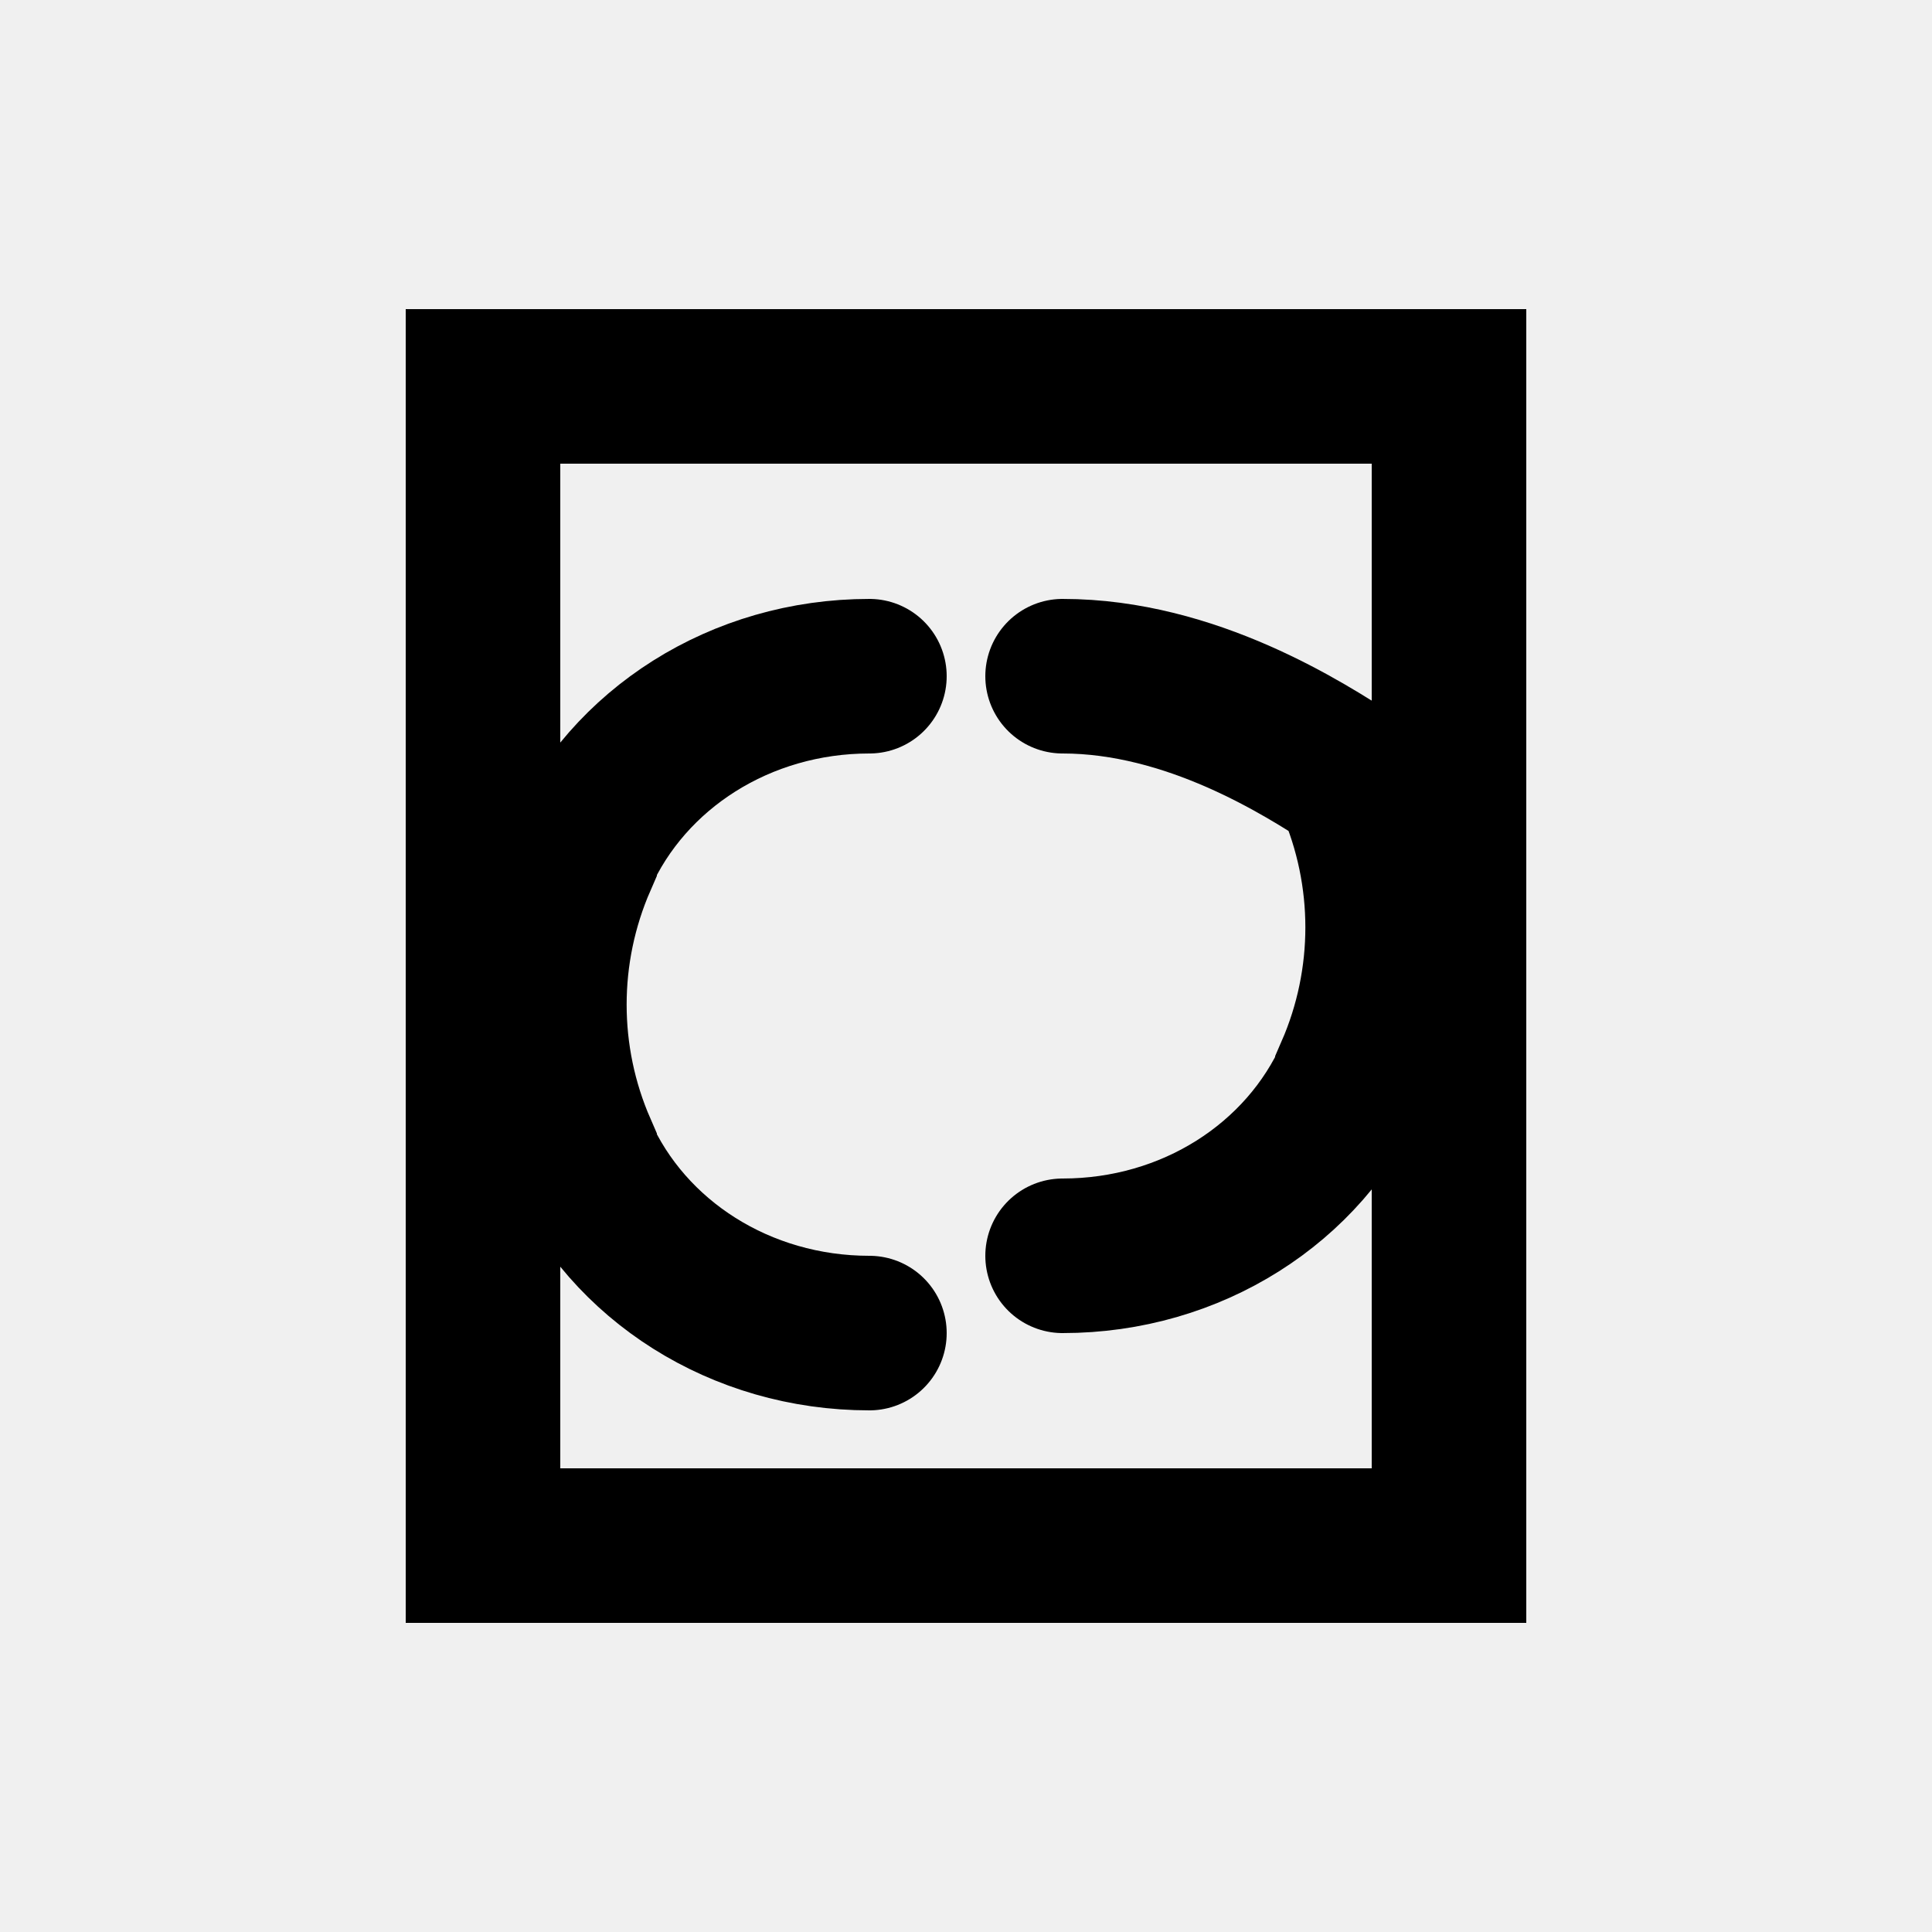
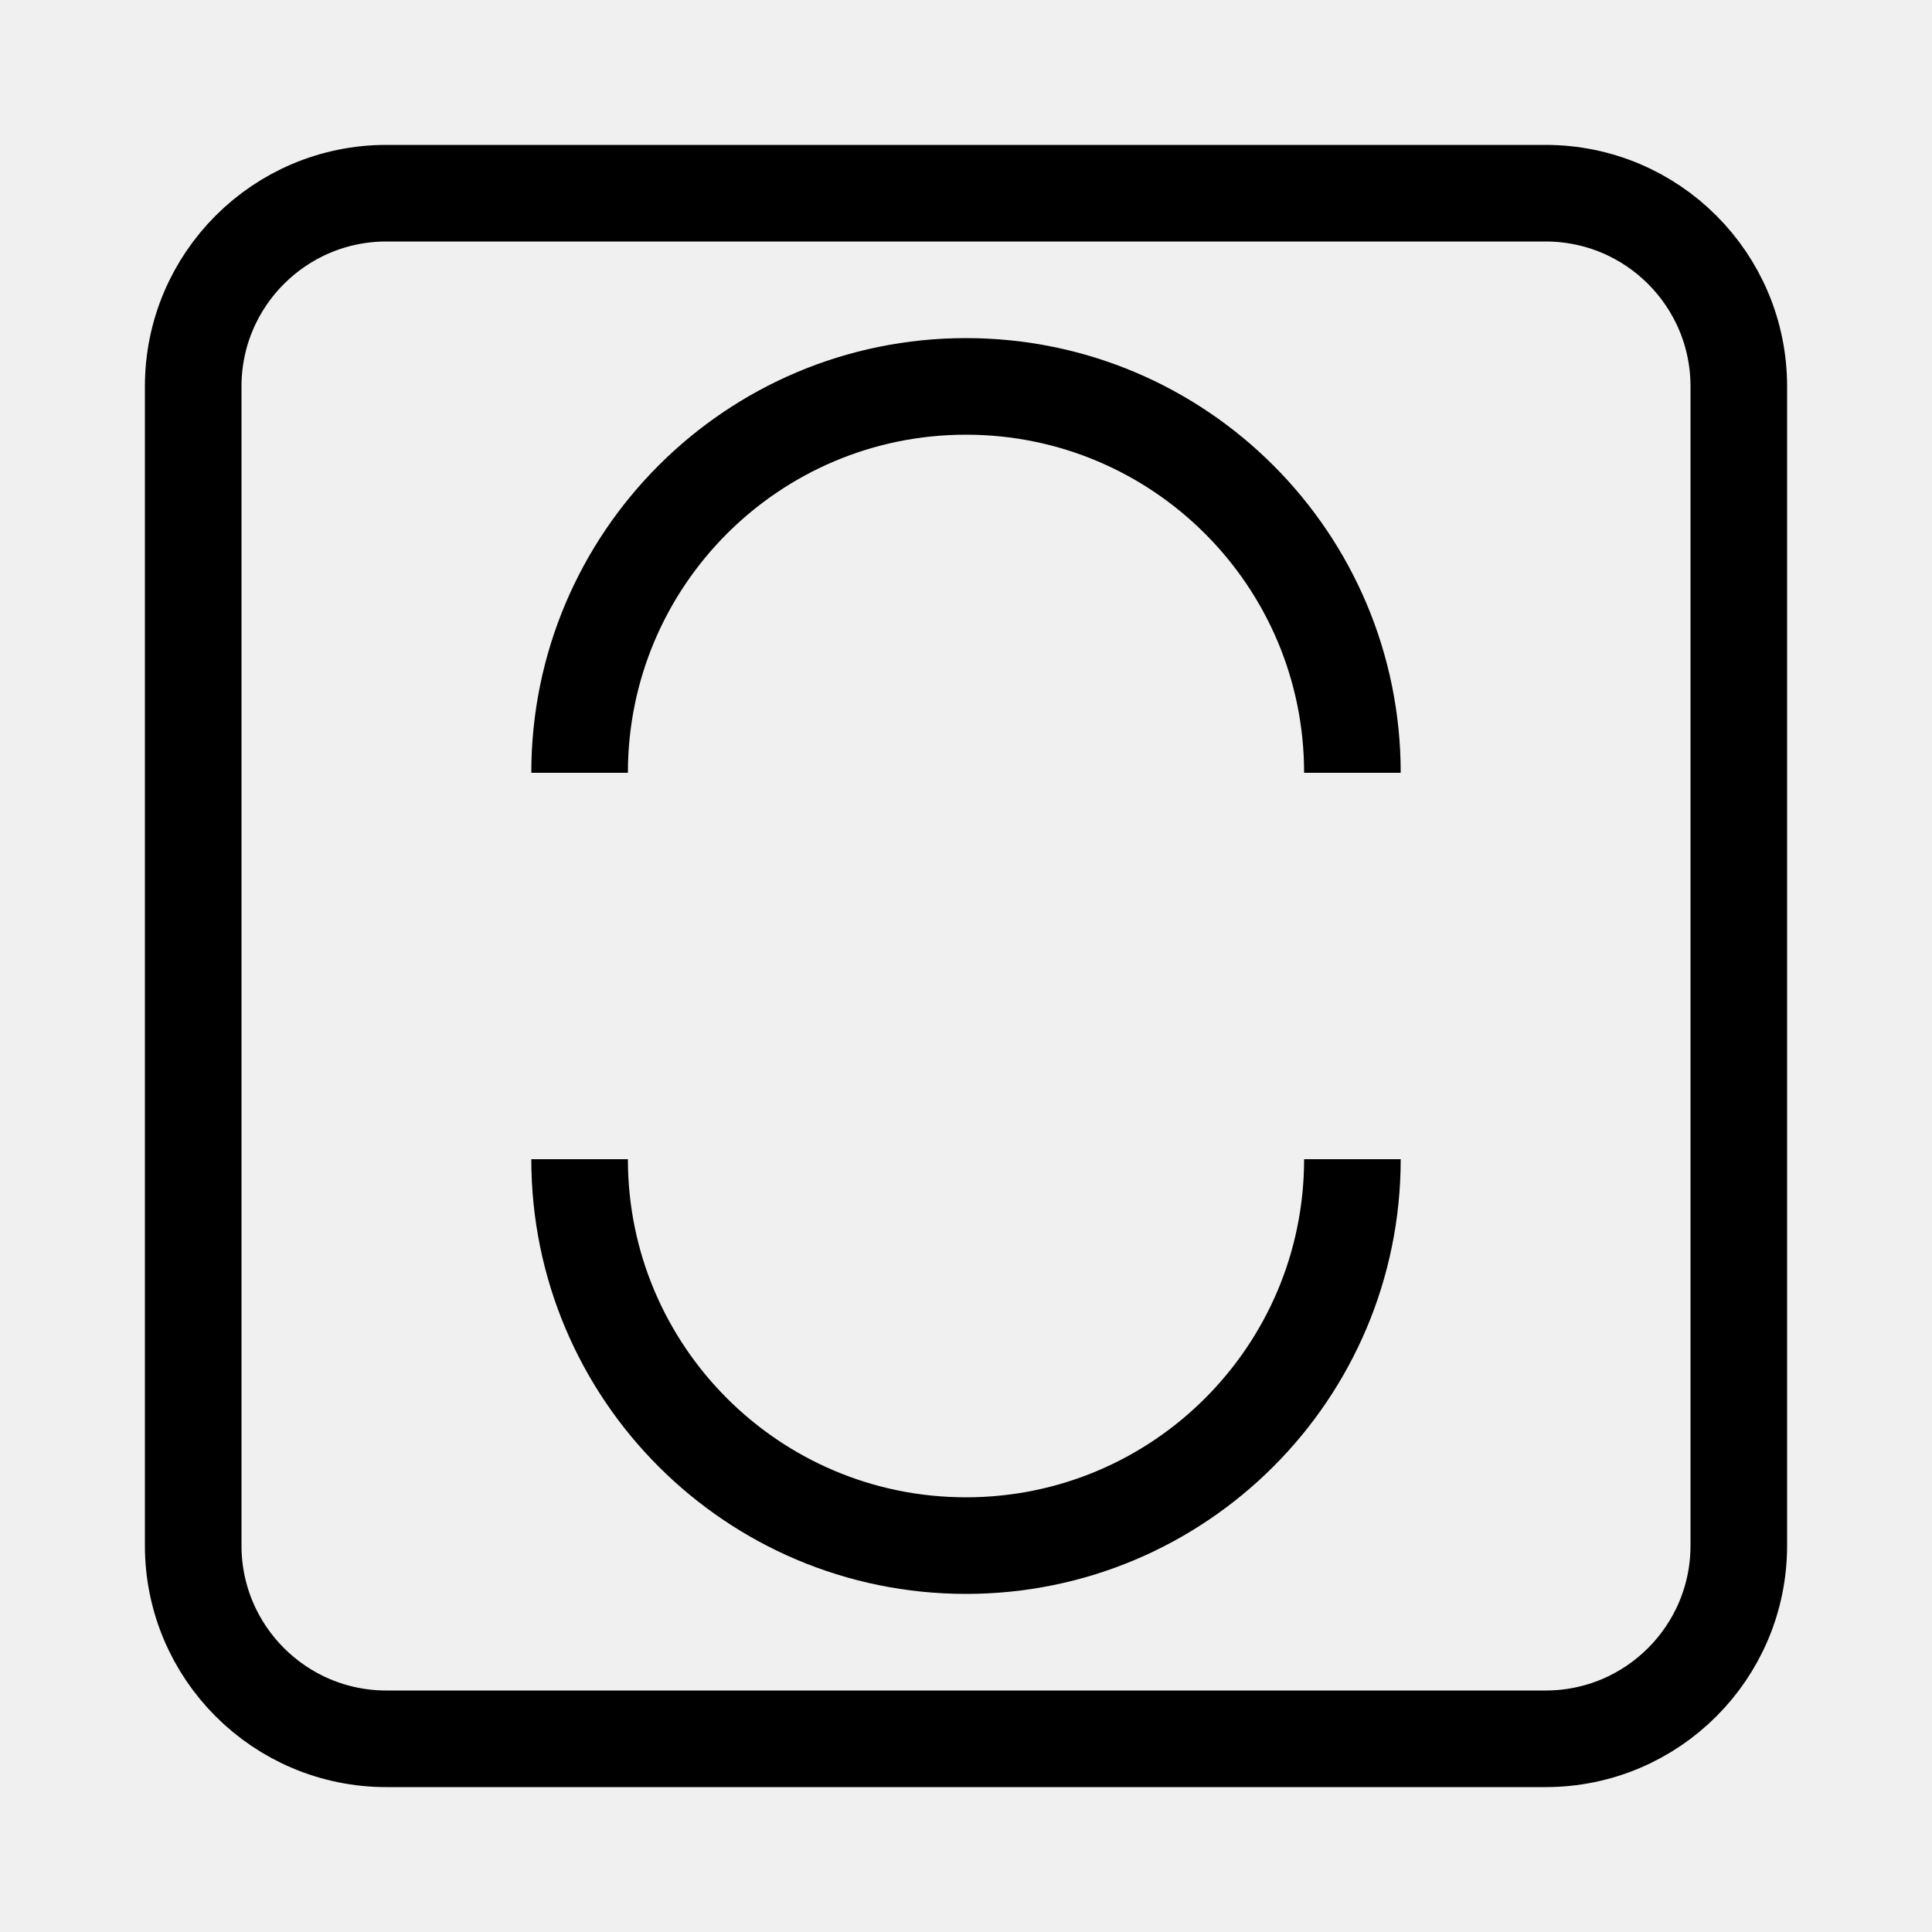
- <svg xmlns="http://www.w3.org/2000/svg" viewBox="0 0 500 500">
+ <svg xmlns="http://www.w3.org/2000/svg" viewBox="0 0 100 100">
  <style>
-     path {
-       stroke: #000;
+     @media (prefers-color-scheme: dark) {
+       .logo-bg {
+         fill: #fff;
+       }
    }
-     @media (prefers-color-scheme: dark) {
-       path {
-         stroke: #fff;
+     @media (prefers-color-scheme: light) {
+       .logo-bg {
+         fill: #000;
      }
    }
  </style>
-   <g fill="none">
-     <path d="M125 100h250v300H125z" stroke-width="40" />
-     <path d="M225 175c-33.333 0-62.5 18.75-75 46.875v.625a93.75 93.75 0 0 0 0 75v.625c12.5 28.125 41.667 46.875 75 46.875" stroke-width="40" stroke-linecap="round" />
-     <path d="M275 325c33.333 0 62.5-18.75 75-46.875v-.625a93.75 93.75 0 0 0 0-75v-.625C337.5 193.75 308.333 175 275 175" stroke-width="40" stroke-linecap="round" />
-   </g>
+   <rect x="10" y="10" width="80" height="80" rx="10" fill="none" stroke="currentColor" stroke-width="5" class="logo-bg" />
+   <path d="M30 40 A 20 20 0 0 1 50 20 A 20 20 0 0 1 70 40" fill="none" stroke="currentColor" stroke-width="5" class="logo-bg" />
+   <path d="M70 60 A 20 20 0 0 1 50 80 A 20 20 0 0 1 30 60" fill="none" stroke="currentColor" stroke-width="5" class="logo-bg" />
</svg>
